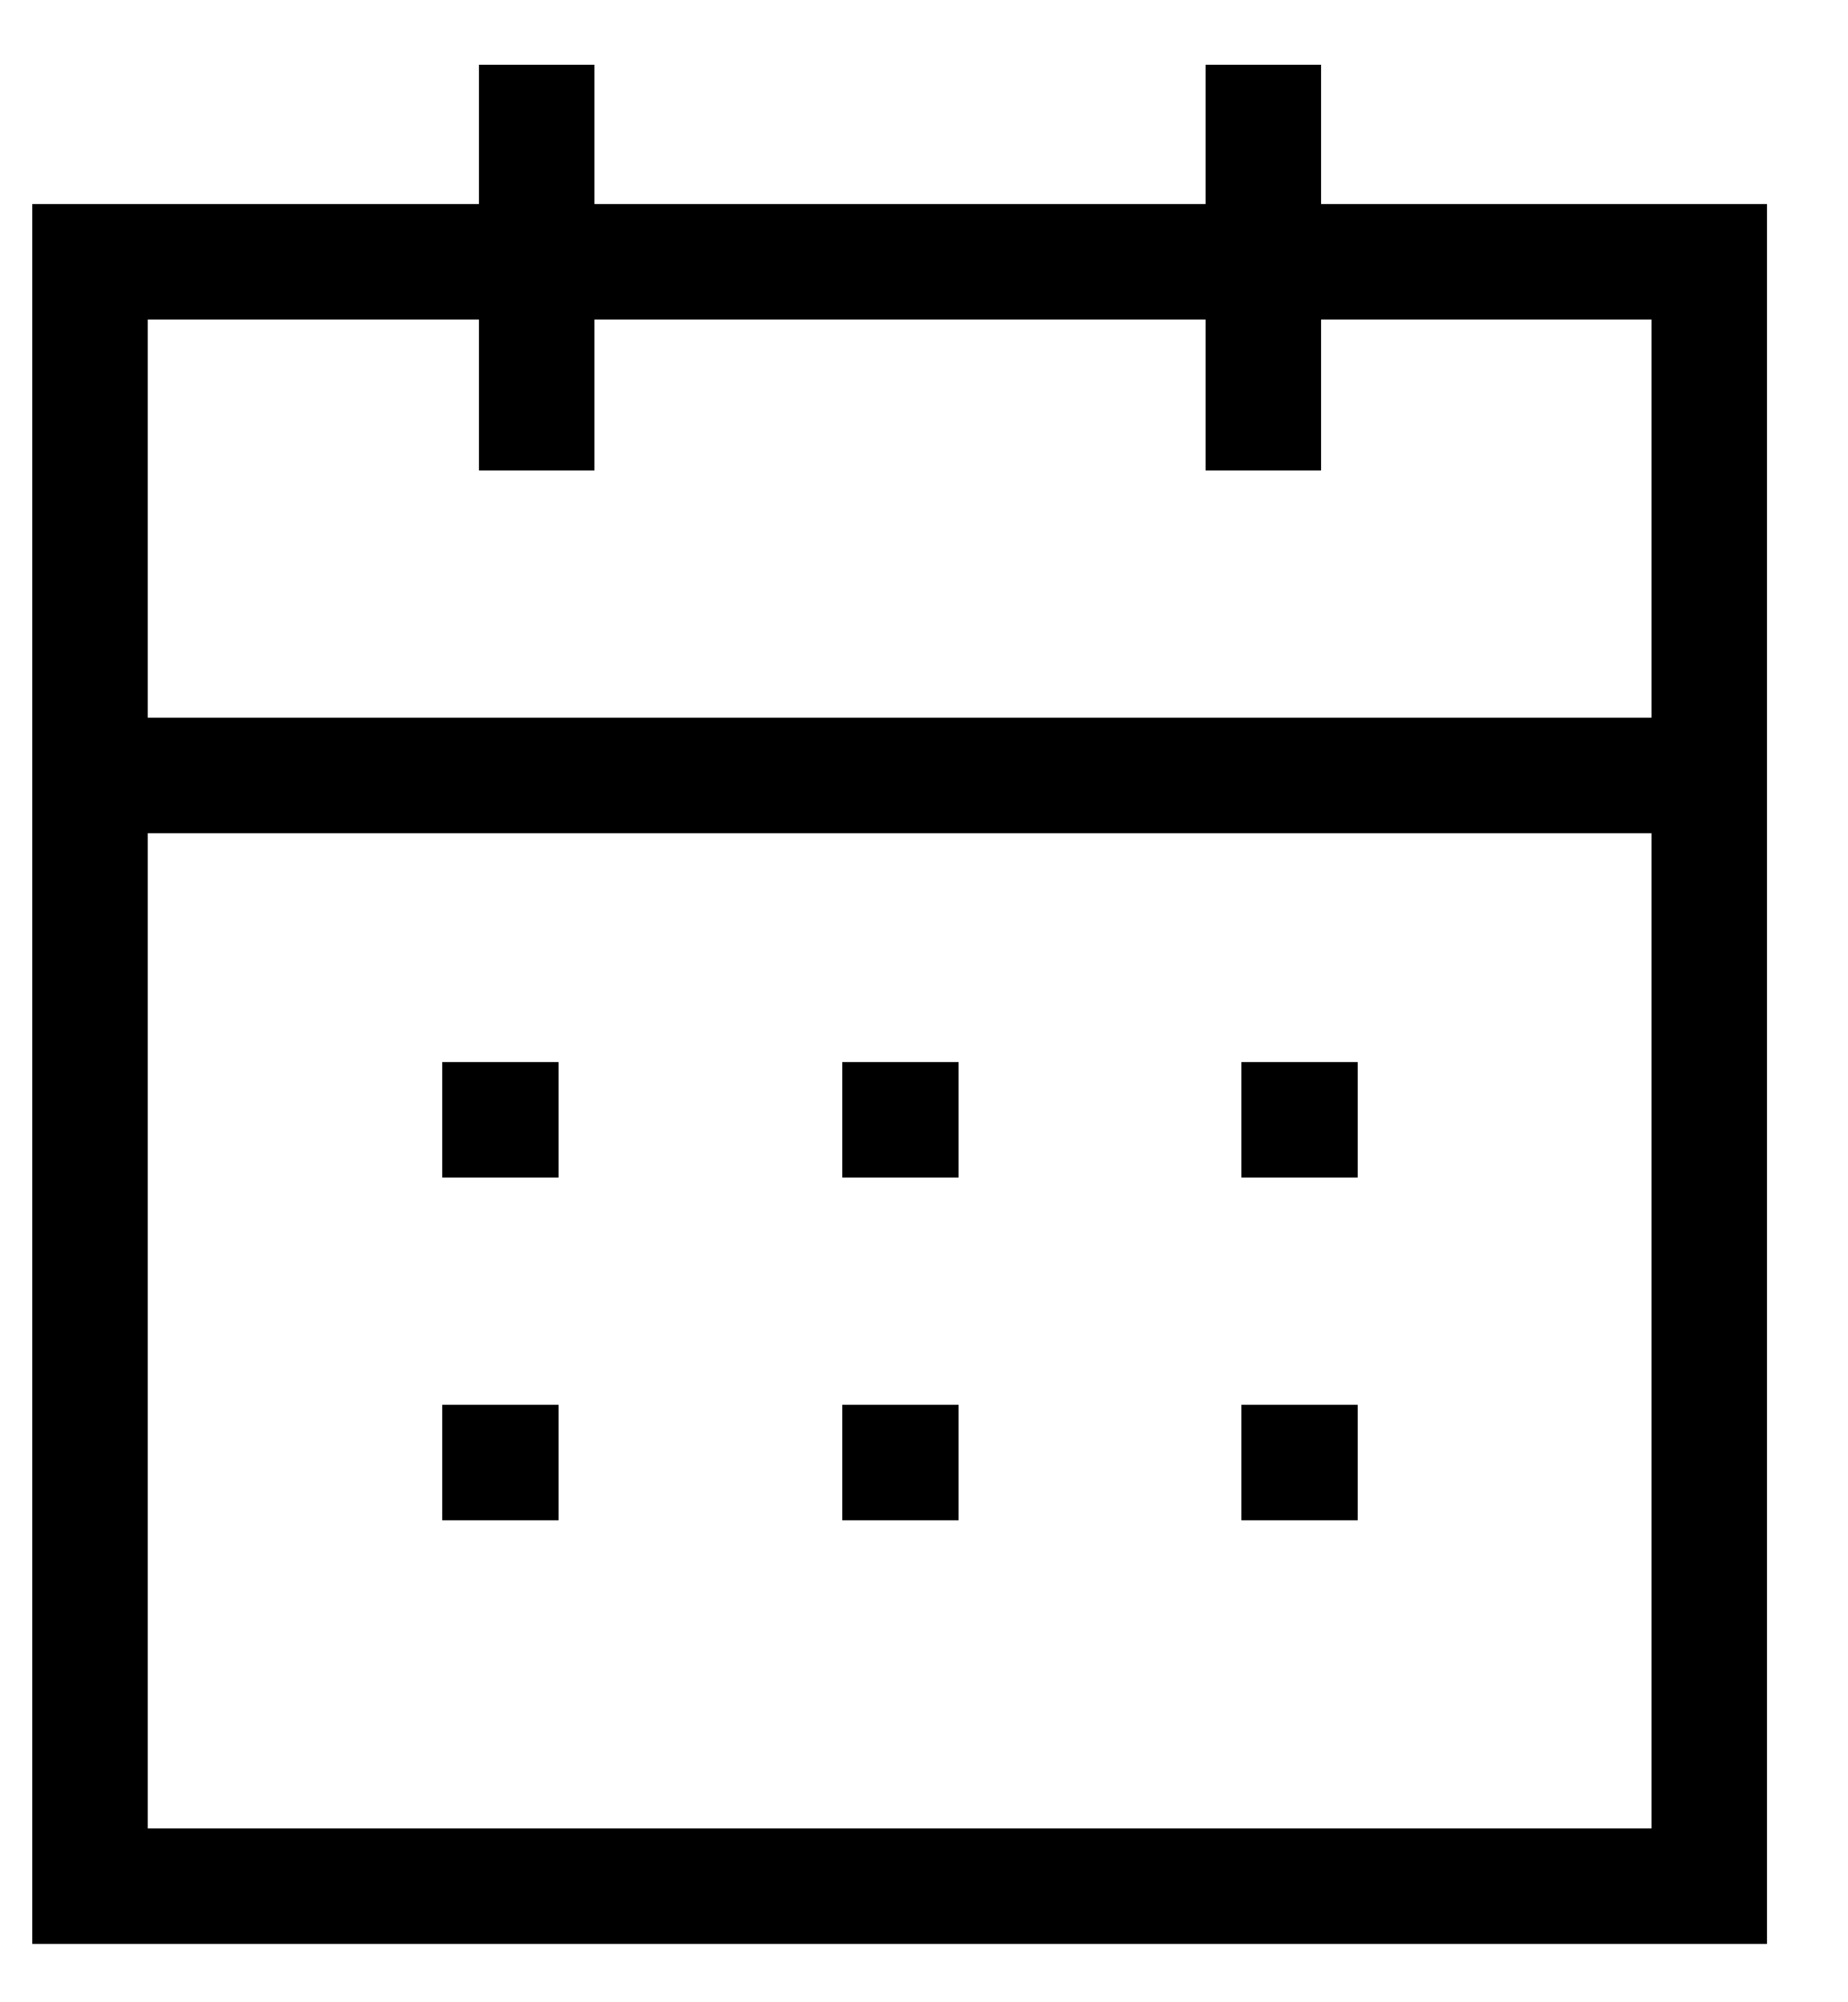
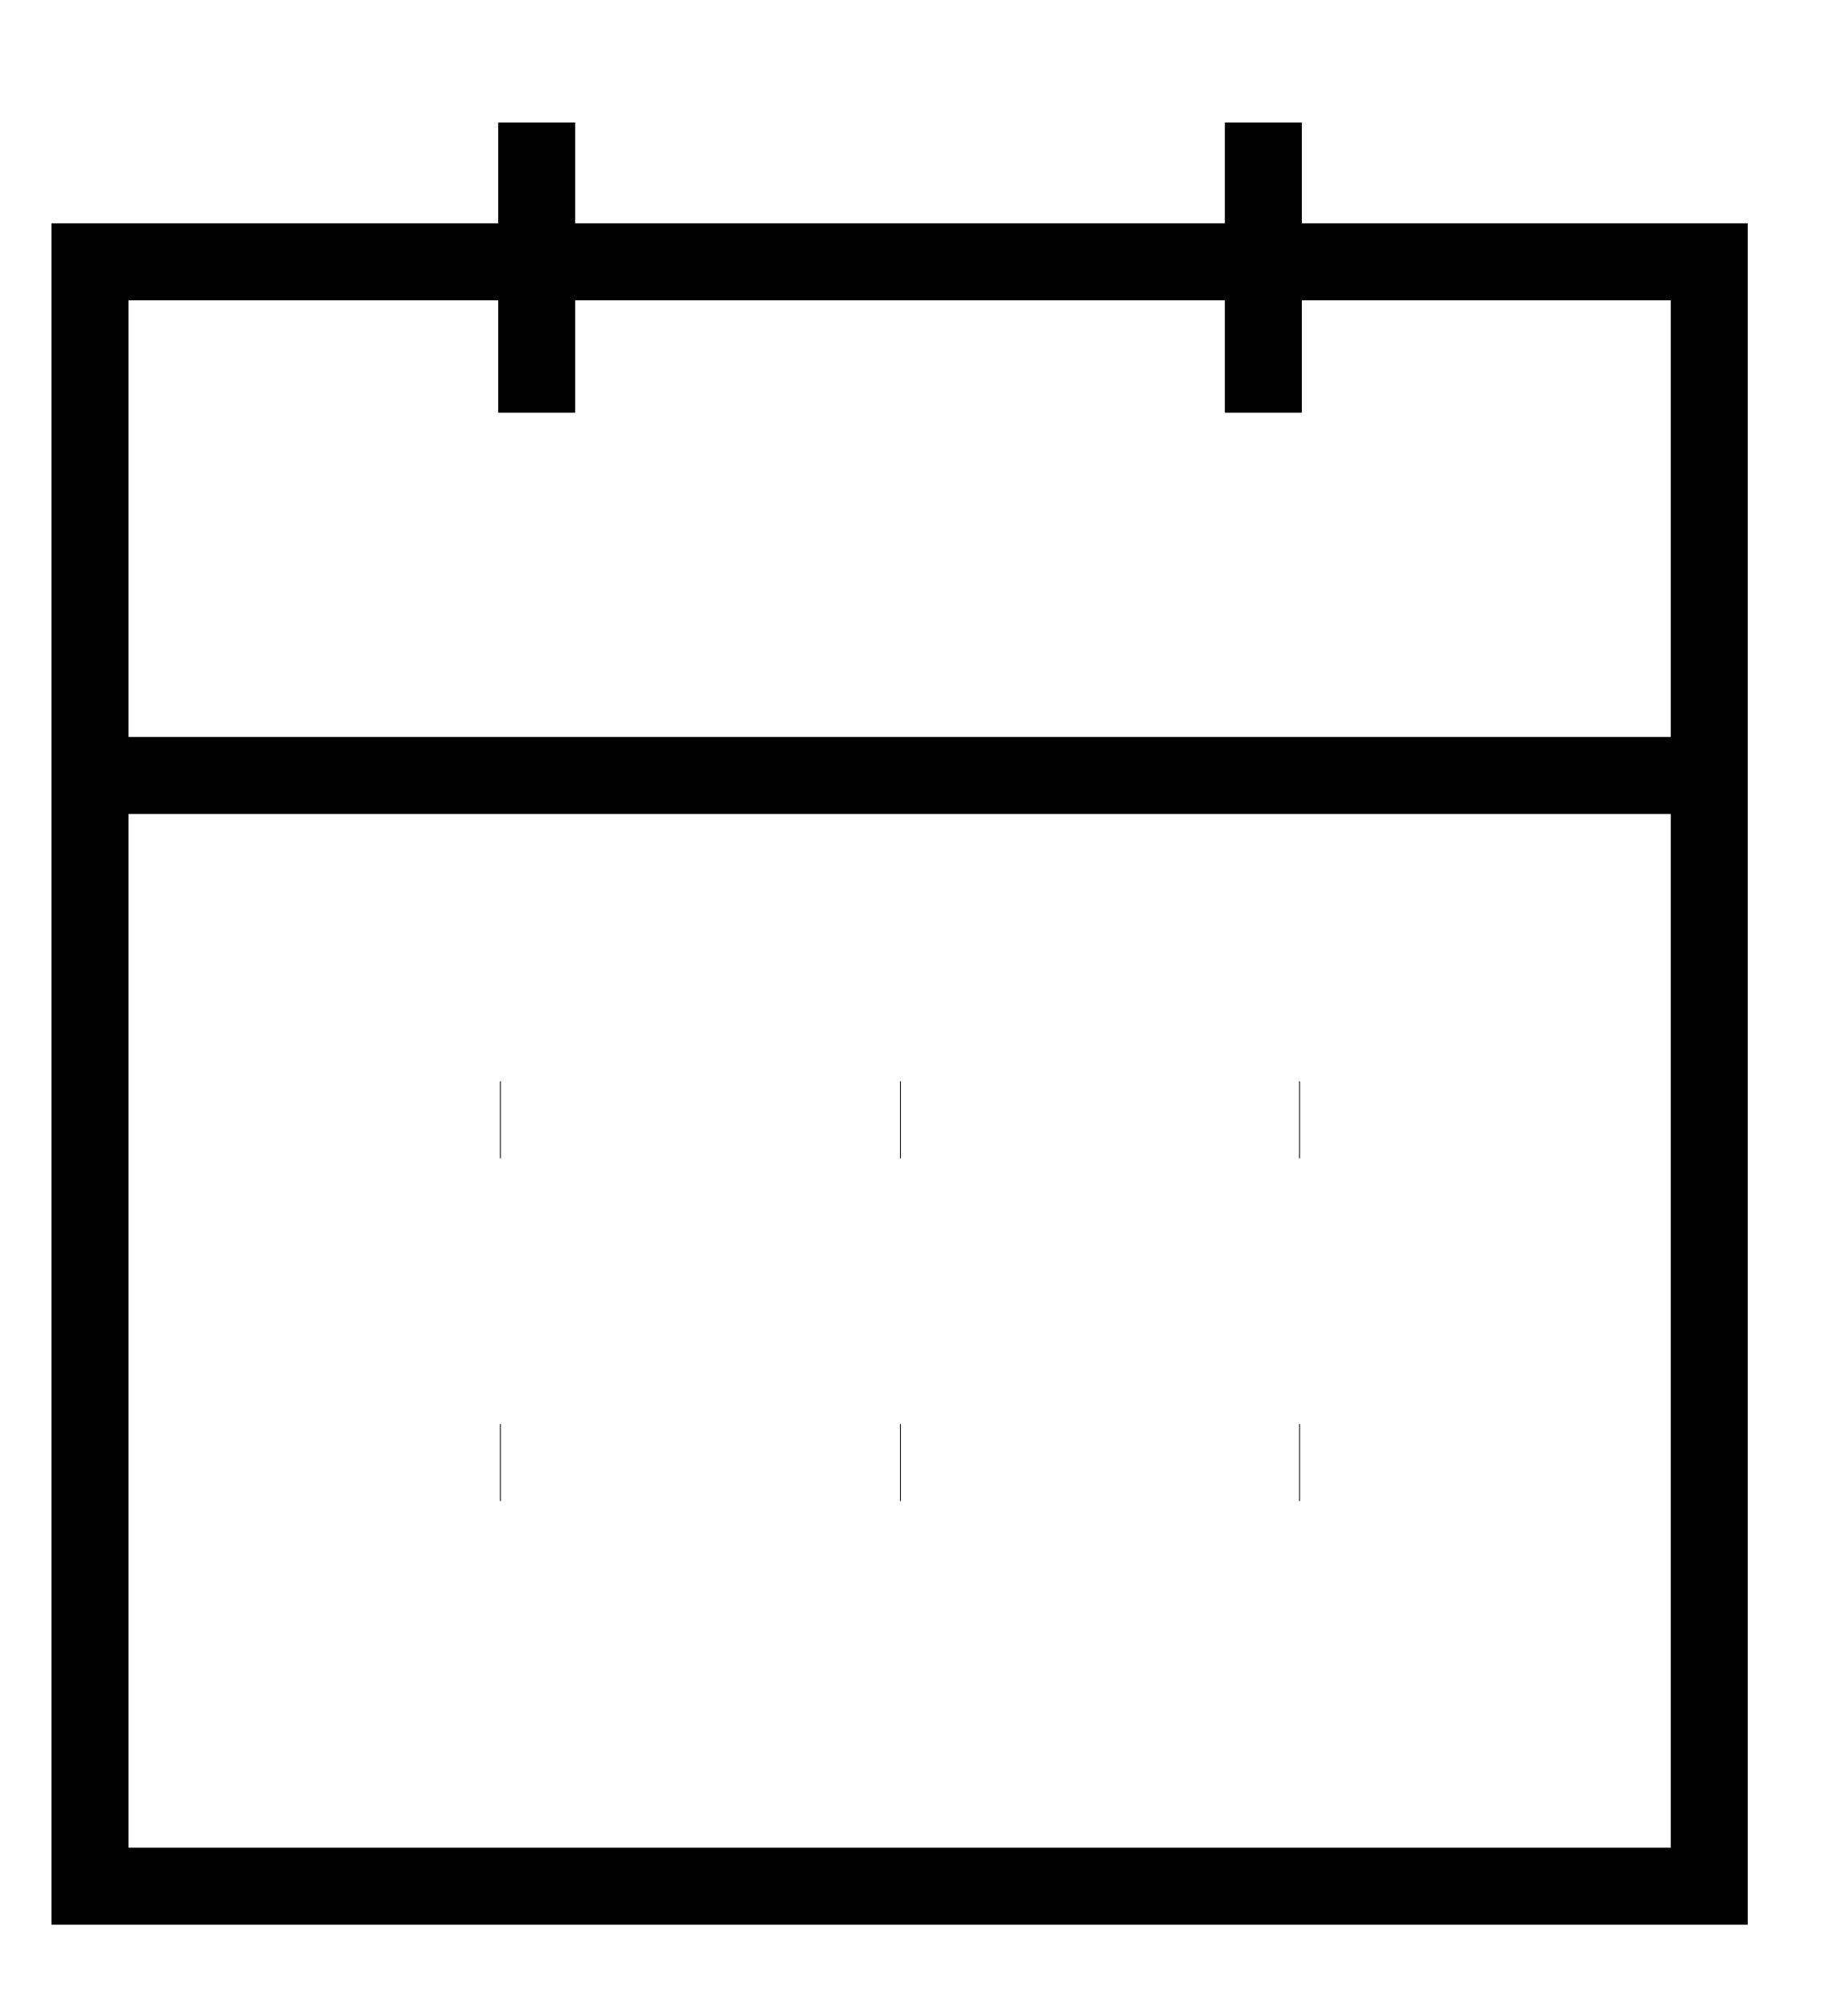
<svg xmlns="http://www.w3.org/2000/svg" width="24" height="26" viewBox="0 0 24 26" fill="none">
  <g id="Iconly/Sharp/Light/Calendar">
-     <path id="Line_200" d="M1.277 10.071H22.103" stroke="black" stroke-width="1.5" stroke-linecap="square" />
-     <path id="Line_201" d="M16.874 14.543H16.885" stroke="black" stroke-width="1.5" stroke-linecap="square" />
-     <path id="Line_202" d="M11.69 14.543H11.701" stroke="black" stroke-width="1.5" stroke-linecap="square" />
-     <path id="Line_203" d="M6.494 14.543H6.505" stroke="black" stroke-width="1.5" stroke-linecap="square" />
-     <path id="Line_204" d="M16.874 18.994H16.885" stroke="black" stroke-width="1.5" stroke-linecap="square" />
-     <path id="Line_205" d="M11.69 18.994H11.701" stroke="black" stroke-width="1.5" stroke-linecap="square" />
-     <path id="Line_206" d="M6.494 18.994H6.505" stroke="black" stroke-width="1.5" stroke-linecap="square" />
-     <path id="Line_207" d="M16.409 1.591V5.36" stroke="black" stroke-width="1.5" stroke-linecap="square" />
-     <path id="Line_208" d="M6.971 1.591V5.36" stroke="black" stroke-width="1.5" stroke-linecap="square" />
-     <path id="Path" fill-rule="evenodd" clip-rule="evenodd" d="M22.201 3.4H1.169V24.496H22.201V3.4Z" stroke="black" stroke-width="1.5" stroke-linecap="square" />
+     <path id="Line_200" d="M1.277 10.071H22.103" stroke="black" strokeWidth="1.5" strokeLinecap="square" />
+     <path id="Line_201" d="M16.874 14.543H16.885" stroke="black" strokeWidth="1.5" strokeLinecap="square" />
+     <path id="Line_202" d="M11.69 14.543H11.701" stroke="black" strokeWidth="1.5" strokeLinecap="square" />
+     <path id="Line_203" d="M6.494 14.543H6.505" stroke="black" strokeWidth="1.5" strokeLinecap="square" />
+     <path id="Line_204" d="M16.874 18.994H16.885" stroke="black" strokeWidth="1.5" strokeLinecap="square" />
+     <path id="Line_205" d="M11.69 18.994H11.701" stroke="black" strokeWidth="1.5" strokeLinecap="square" />
+     <path id="Line_206" d="M6.494 18.994H6.505" stroke="black" strokeWidth="1.5" strokeLinecap="square" />
+     <path id="Line_207" d="M16.409 1.591V5.36" stroke="black" strokeWidth="1.5" strokeLinecap="square" />
+     <path id="Line_208" d="M6.971 1.591V5.36" stroke="black" strokeWidth="1.5" strokeLinecap="square" />
+     <path id="Path" fillRule="evenodd" clipRule="evenodd" d="M22.201 3.4H1.169V24.496H22.201V3.4Z" stroke="black" strokeWidth="1.5" strokeLinecap="square" />
  </g>
</svg>
